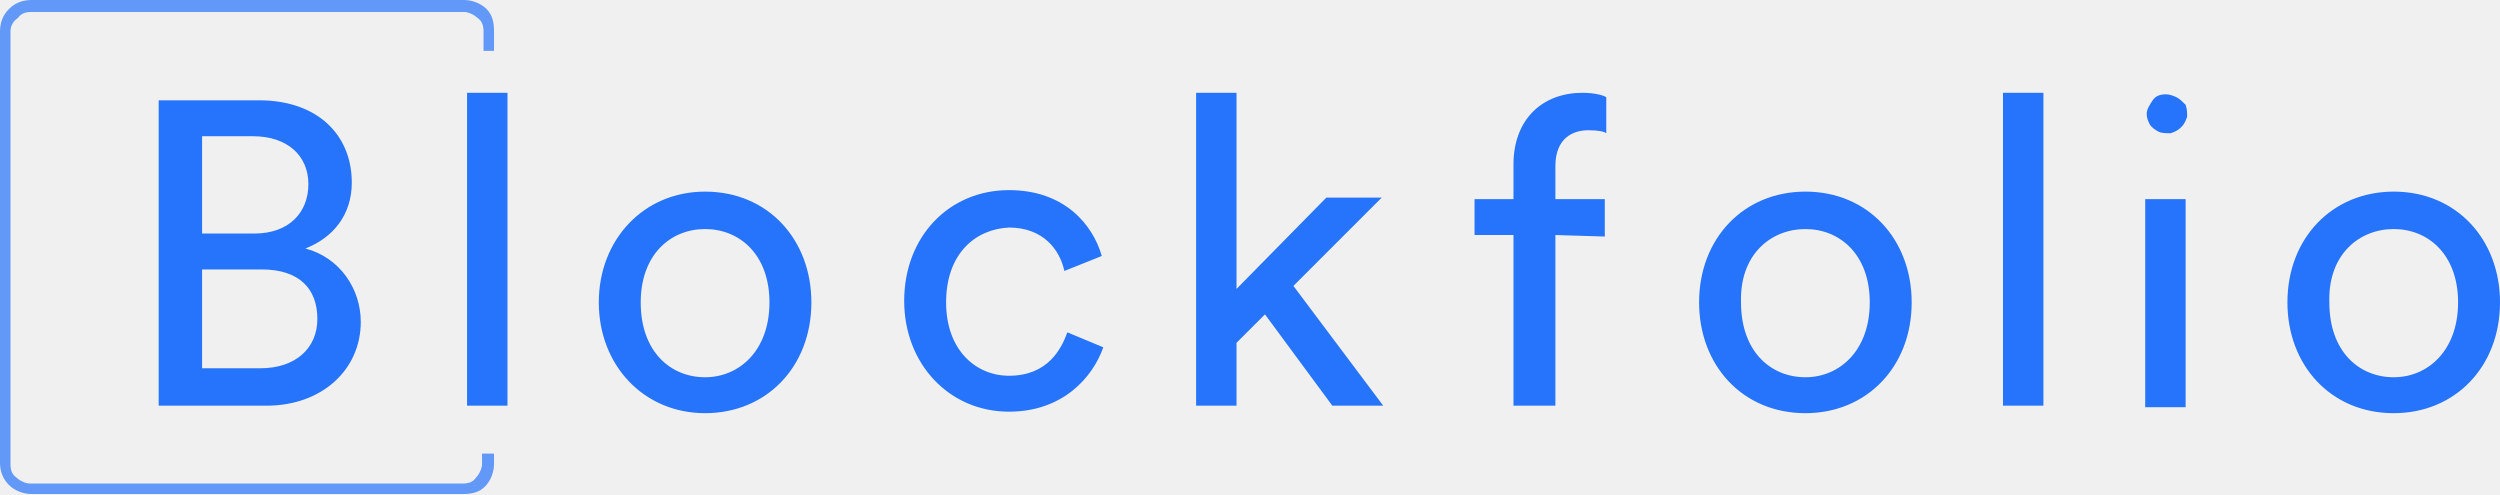
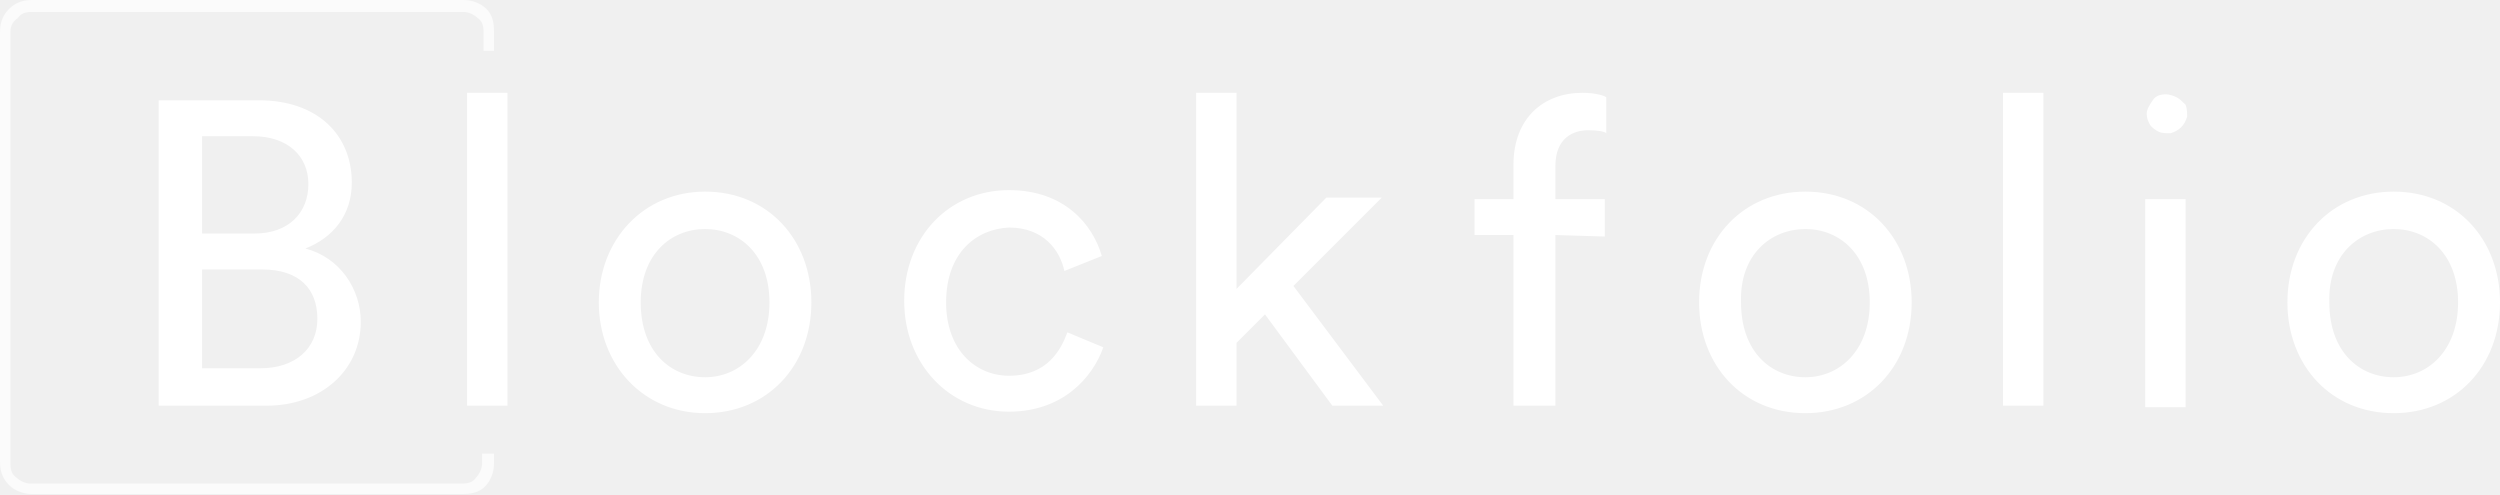
<svg xmlns="http://www.w3.org/2000/svg" version="1.1" id="Layer_1" x="0px" y="0px" viewBox="0 0 167 33" style="enable-background:new 0 0 167 33;" xml:space="preserve">
  <style type="text/css">
- 	.st0{fill:#2574FB;}
- 	.st1{opacity:0.7;fill:#2574FB;enable-background:new    ;}
+ 	.st0{fill:#FFFFFF;}
+ 	.st1{opacity:0.7;fill:#FFFFFF;enable-background:new    ;}
</style>
  <path class="st0" d="M103.9,15.7v11.4h-2.8V15.7h-2.6v-2.4h2.6V11c0-3.1,2-4.8,4.6-4.8c0.9,0,1.5,0.2,1.6,0.3v2.4  c-0.1-0.1-0.5-0.2-1.2-0.2c-1,0-2.2,0.5-2.2,2.4v2.2h3.3v2.5L103.9,15.7z M31.2,27.1V6.2h2.7v20.9C33.9,27.1,31.2,27.1,31.2,27.1z   M17.3,6.7c3.9,0,6.2,2.3,6.2,5.5c0,2.2-1.3,3.7-3.1,4.4c2.3,0.6,3.7,2.7,3.7,4.9c0,3.2-2.6,5.6-6.3,5.6h-7.2V6.7H17.3z M17,15.6  c2.3,0,3.6-1.4,3.6-3.3s-1.4-3.2-3.7-3.2h-3.4v6.5H17z M17.4,24.6c2.3,0,3.8-1.3,3.8-3.3S20,18,17.5,18h-4v6.6H17.4z M47.1,27.6  c4.1,0,7.1-3.1,7.1-7.4c0-4.2-2.9-7.4-7.1-7.4C43,12.8,40,16,40,20.2S43,27.6,47.1,27.6z M47.1,15.3c2.3,0,4.3,1.7,4.3,4.9  s-2,5-4.3,5s-4.3-1.7-4.3-5C42.8,17,44.8,15.3,47.1,15.3z M63.2,20.2c0,3.2,2,4.9,4.2,4.9c2.6,0,3.5-1.8,3.9-2.9l2.4,1  c-0.7,2-2.7,4.3-6.3,4.3c-4,0-7-3.2-7-7.4c0-4.3,3-7.4,7-7.4c3.7,0,5.6,2.3,6.2,4.4l-2.5,1c-0.3-1.4-1.4-2.9-3.7-2.9  C65.2,15.3,63.2,16.9,63.2,20.2z M92.4,27.1l-6-8l5.9-5.9h-3.7l-6,6.1V6.2h-2.7v20.9h2.7v-4.2l1.9-1.9l4.5,6.1  C89,27.1,92.4,27.1,92.4,27.1z M120.6,27.6c4.1,0,7.1-3.1,7.1-7.4c0-4.2-2.9-7.4-7.1-7.4c-4.1,0-7.1,3.1-7.1,7.4  C113.5,24.4,116.4,27.6,120.6,27.6z M120.6,15.3c2.3,0,4.3,1.7,4.3,4.9s-2,5-4.3,5s-4.3-1.7-4.3-5C116.2,17,118.3,15.3,120.6,15.3z   M133.8,27.1V6.2h2.7v20.9C136.5,27.1,133.8,27.1,133.8,27.1z M145.4,6.5c-0.2-0.1-0.5-0.2-0.7-0.2c-0.4,0-0.7,0.1-0.9,0.4  s-0.4,0.6-0.4,0.9s0.1,0.5,0.2,0.7c0.1,0.2,0.4,0.4,0.6,0.5c0.2,0.1,0.5,0.1,0.8,0.1c0.3-0.1,0.5-0.2,0.7-0.4s0.3-0.4,0.4-0.7  c0-0.3,0-0.5-0.1-0.8C145.8,6.8,145.6,6.6,145.4,6.5z M146,13.3h-2.7v13.9h2.7V13.3z M159.9,27.6c4.1,0,7.1-3.1,7.1-7.4  c0-4.2-2.9-7.4-7.1-7.4c-4.1,0-7.1,3.1-7.1,7.4C152.8,24.4,155.7,27.6,159.9,27.6z M159.9,15.3c2.3,0,4.3,1.7,4.3,4.9s-2,5-4.3,5  s-4.3-1.7-4.3-5C155.5,17,157.6,15.3,159.9,15.3z" />
  <path class="st1" d="M30.9,33H2.1c-0.5,0-1.1-0.2-1.5-0.6S0,31.5,0,30.9V2.1C0,1.5,0.2,1,0.6,0.6S1.5,0,2.1,0H31  c0.5,0,1.1,0.2,1.5,0.6S33,1.5,33,2.1v1.3h-0.7V2.1c0-0.4-0.1-0.7-0.4-0.9C31.7,1,31.3,0.8,31,0.8H2.1c-0.4,0-0.7,0.1-0.9,0.4  C0.9,1.4,0.7,1.7,0.7,2.1V31c0,0.4,0.1,0.7,0.4,0.9c0.2,0.2,0.6,0.4,0.9,0.4h28.9c0.4,0,0.7-0.1,0.9-0.4c0.2-0.2,0.4-0.6,0.4-0.9  v-0.7H33V31c0,0.5-0.2,1.1-0.6,1.5S31.5,33,30.9,33z" />
</svg>
